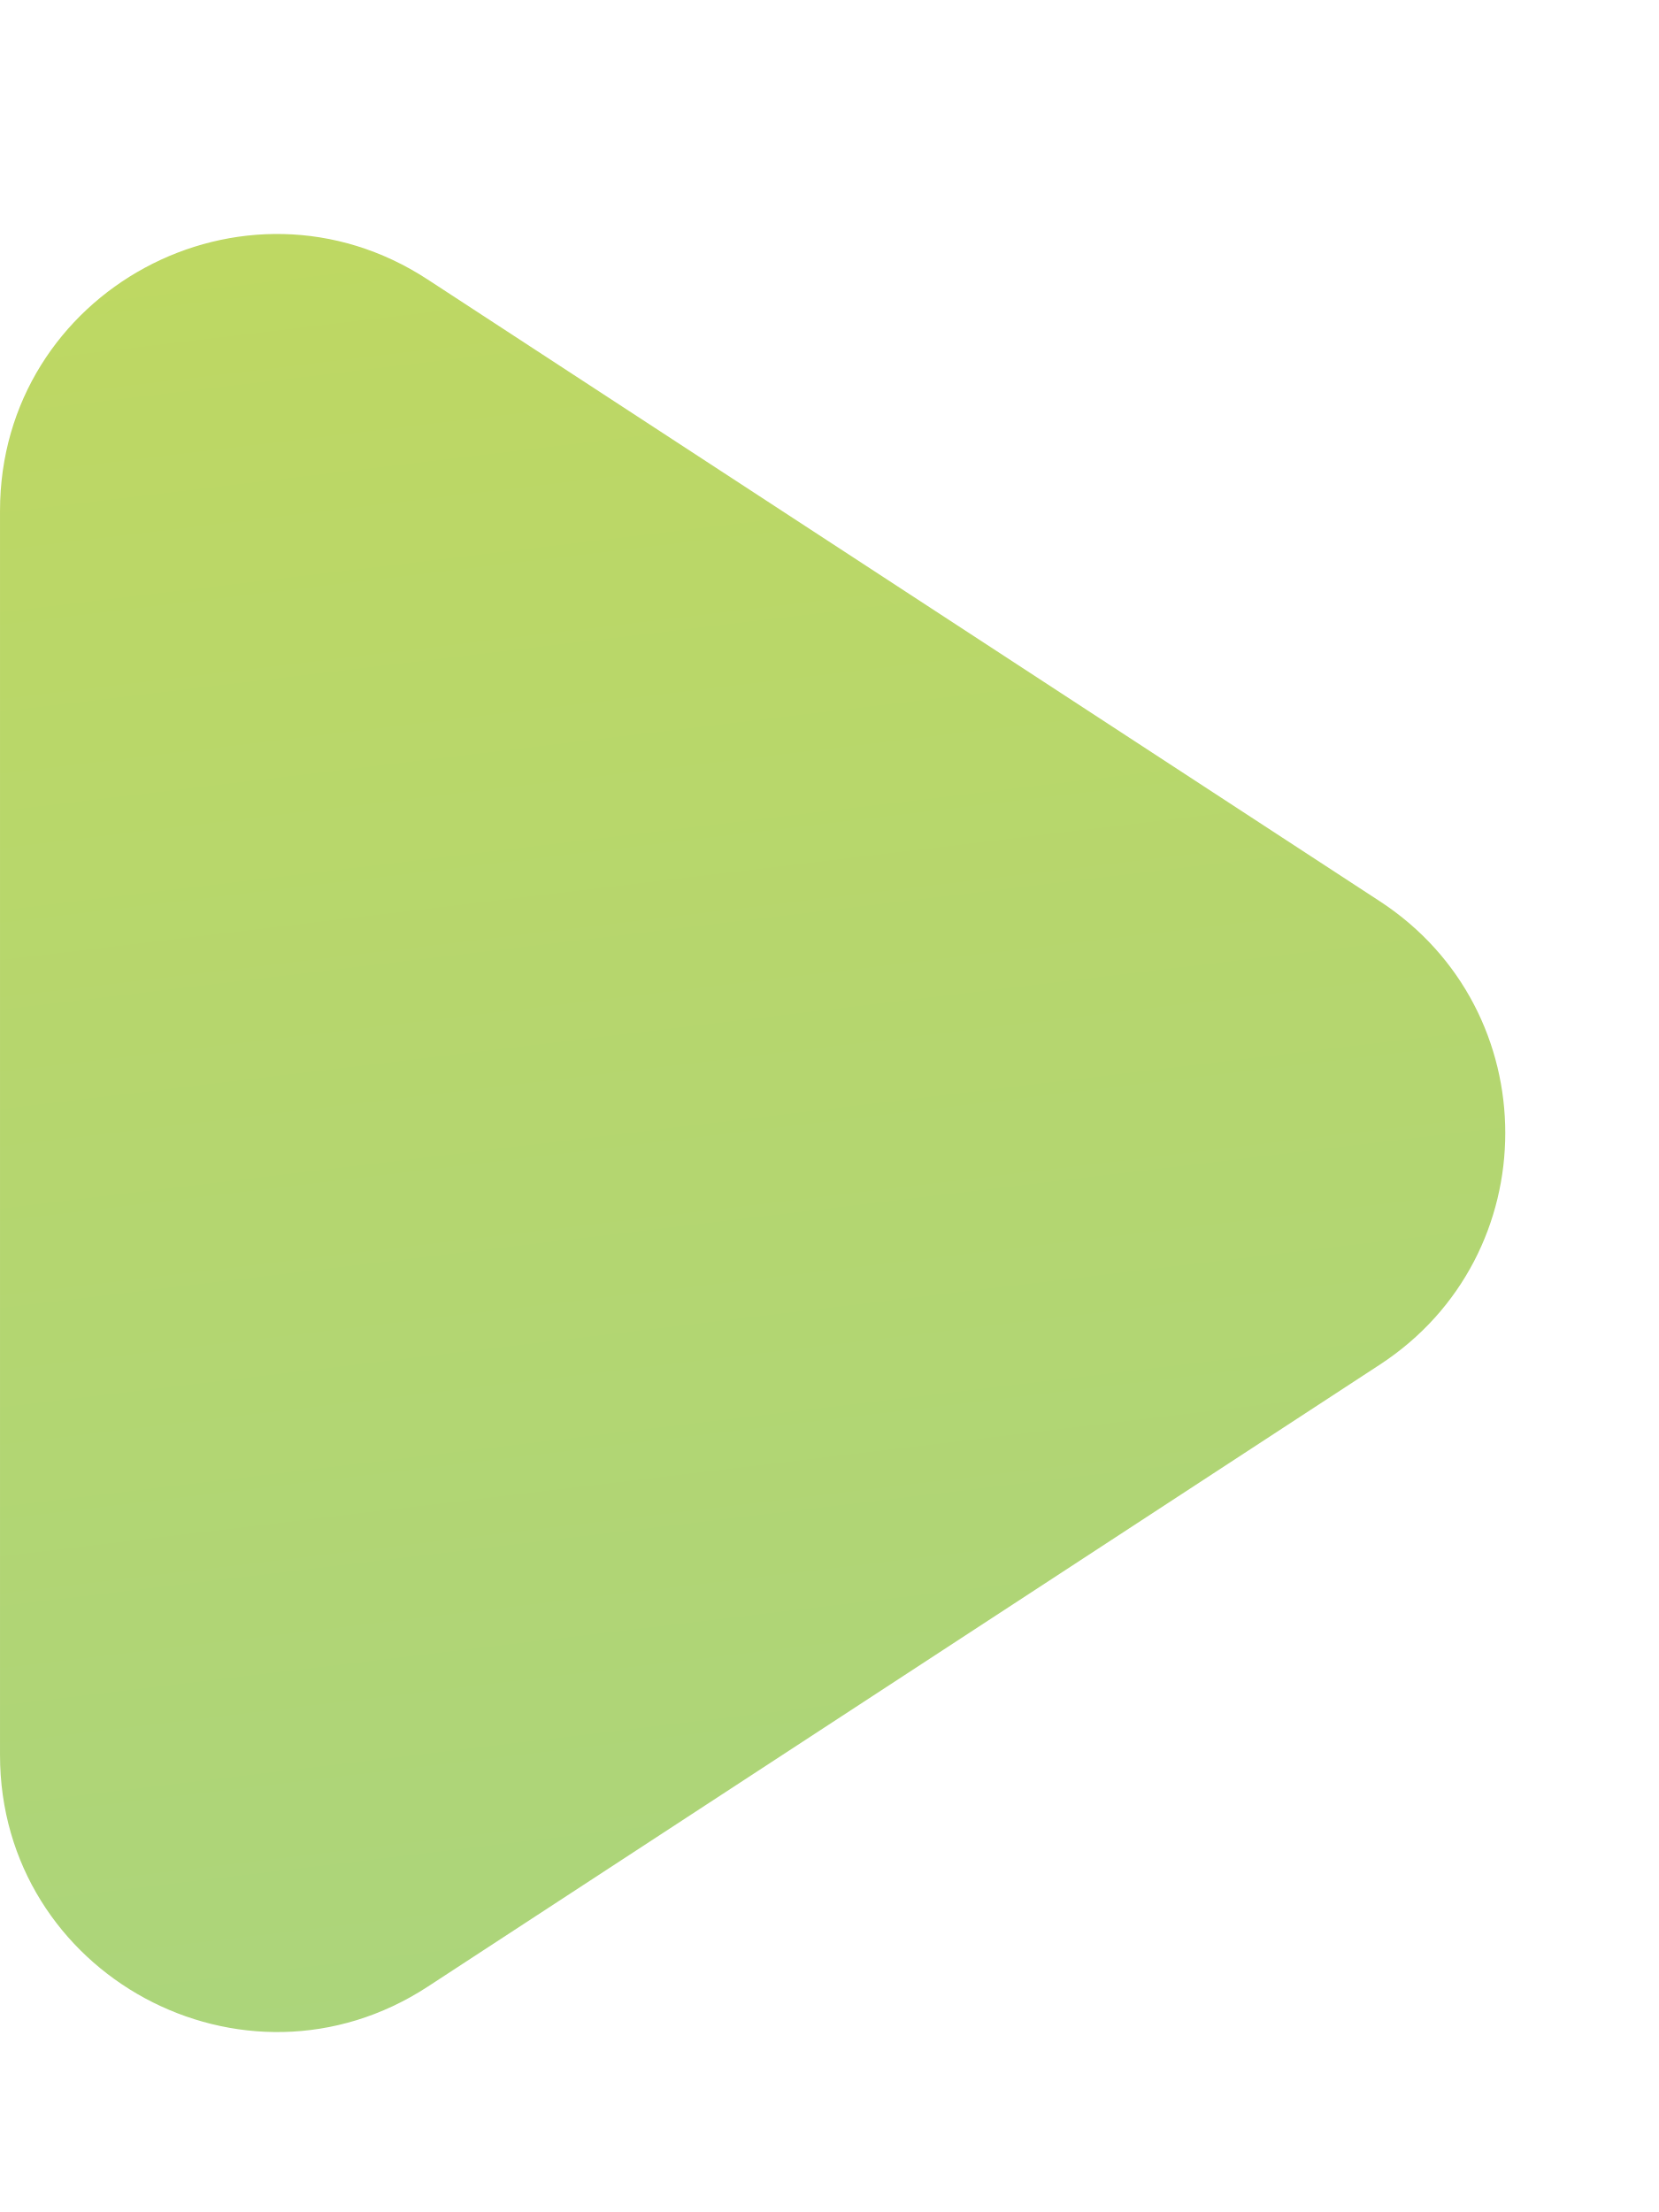
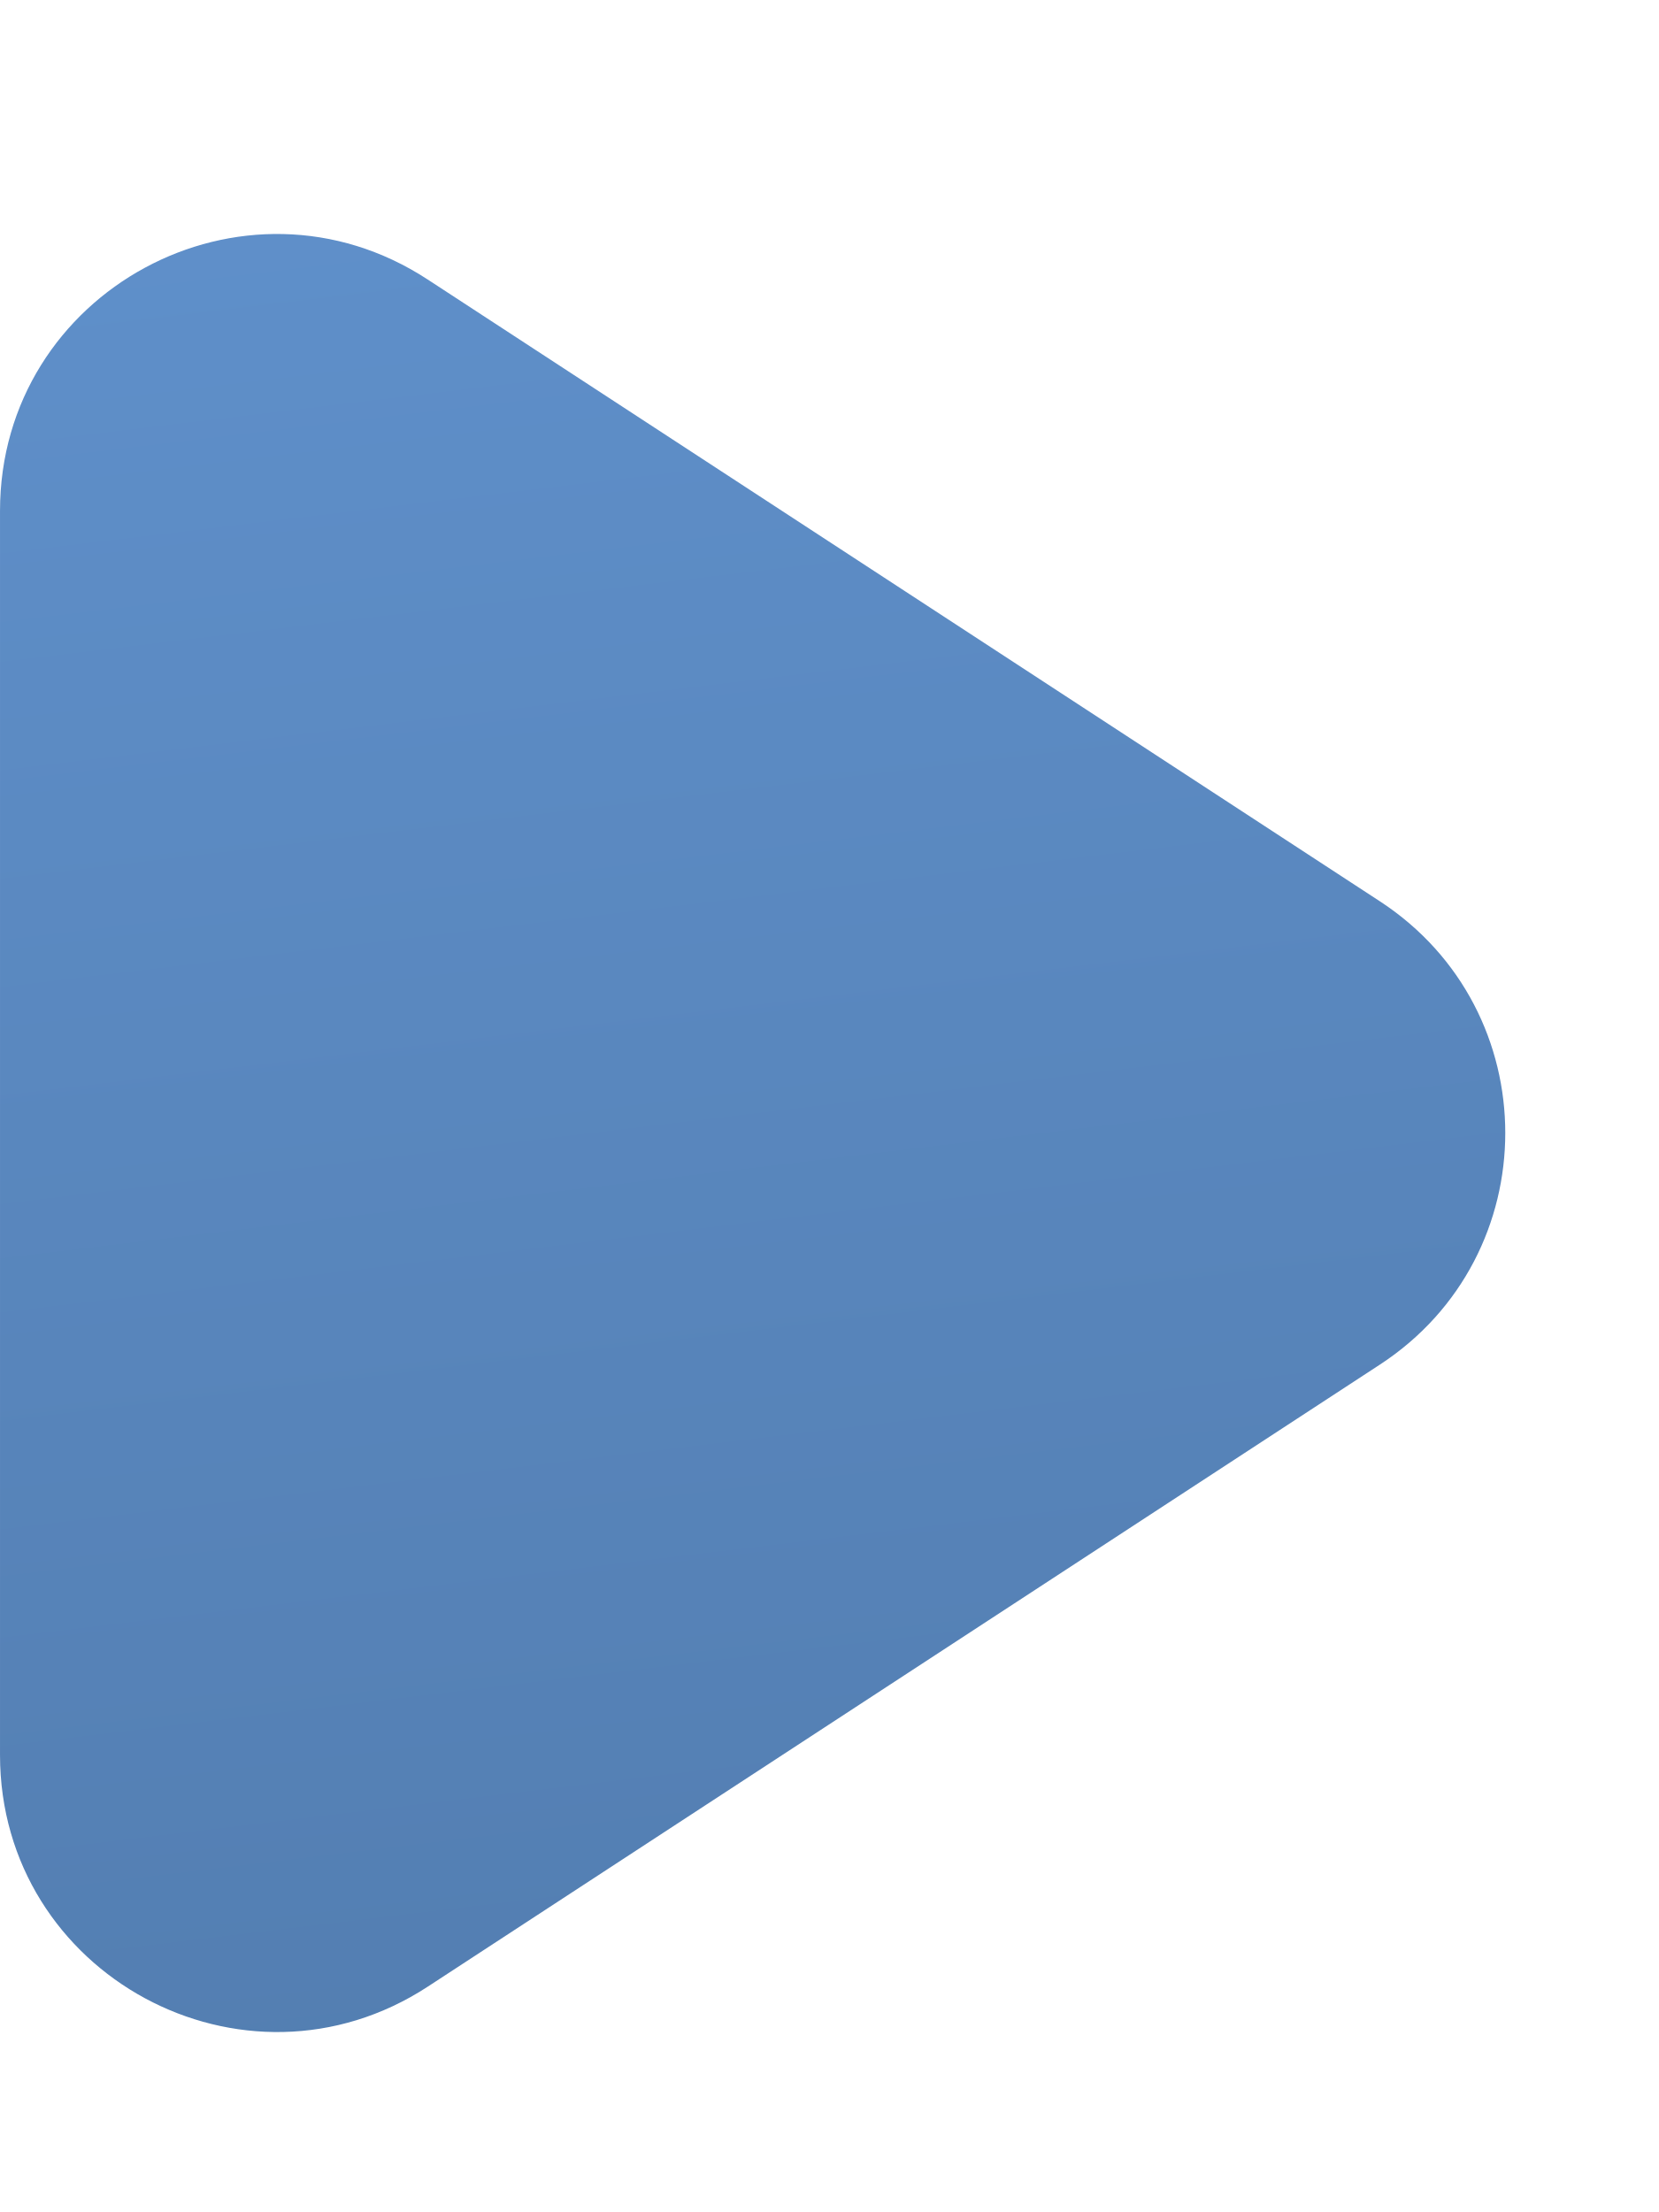
<svg xmlns="http://www.w3.org/2000/svg" width="6" height="8" viewBox="0 0 6 8" fill="none">
  <path d="M4.991 4.935C5.595 4.54 5.595 3.655 4.991 3.26L1.547 1.011C0.882 0.576 4.19617e-05 1.053 4.19617e-05 1.848L4.19617e-05 6.347C4.19617e-05 7.142 0.882 7.619 1.547 7.185L4.991 4.935Z" fill="url(#paint0_linear_18_566)" />
  <defs>
    <linearGradient id="paint0_linear_18_566" x1="6.272" y1="8.195" x2="5.239" y2="-0.398" gradientUnits="userSpaceOnUse">
-       <stop offset="0.009" stop-color="#A8D480" />
-       <stop offset="1" stop-color="#C0D860" />
+       <stop offset="0.009" stop-color="#517BAD" />
+       <stop offset="1" stop-color="#6091cc" />
    </linearGradient>
  </defs>
</svg>
